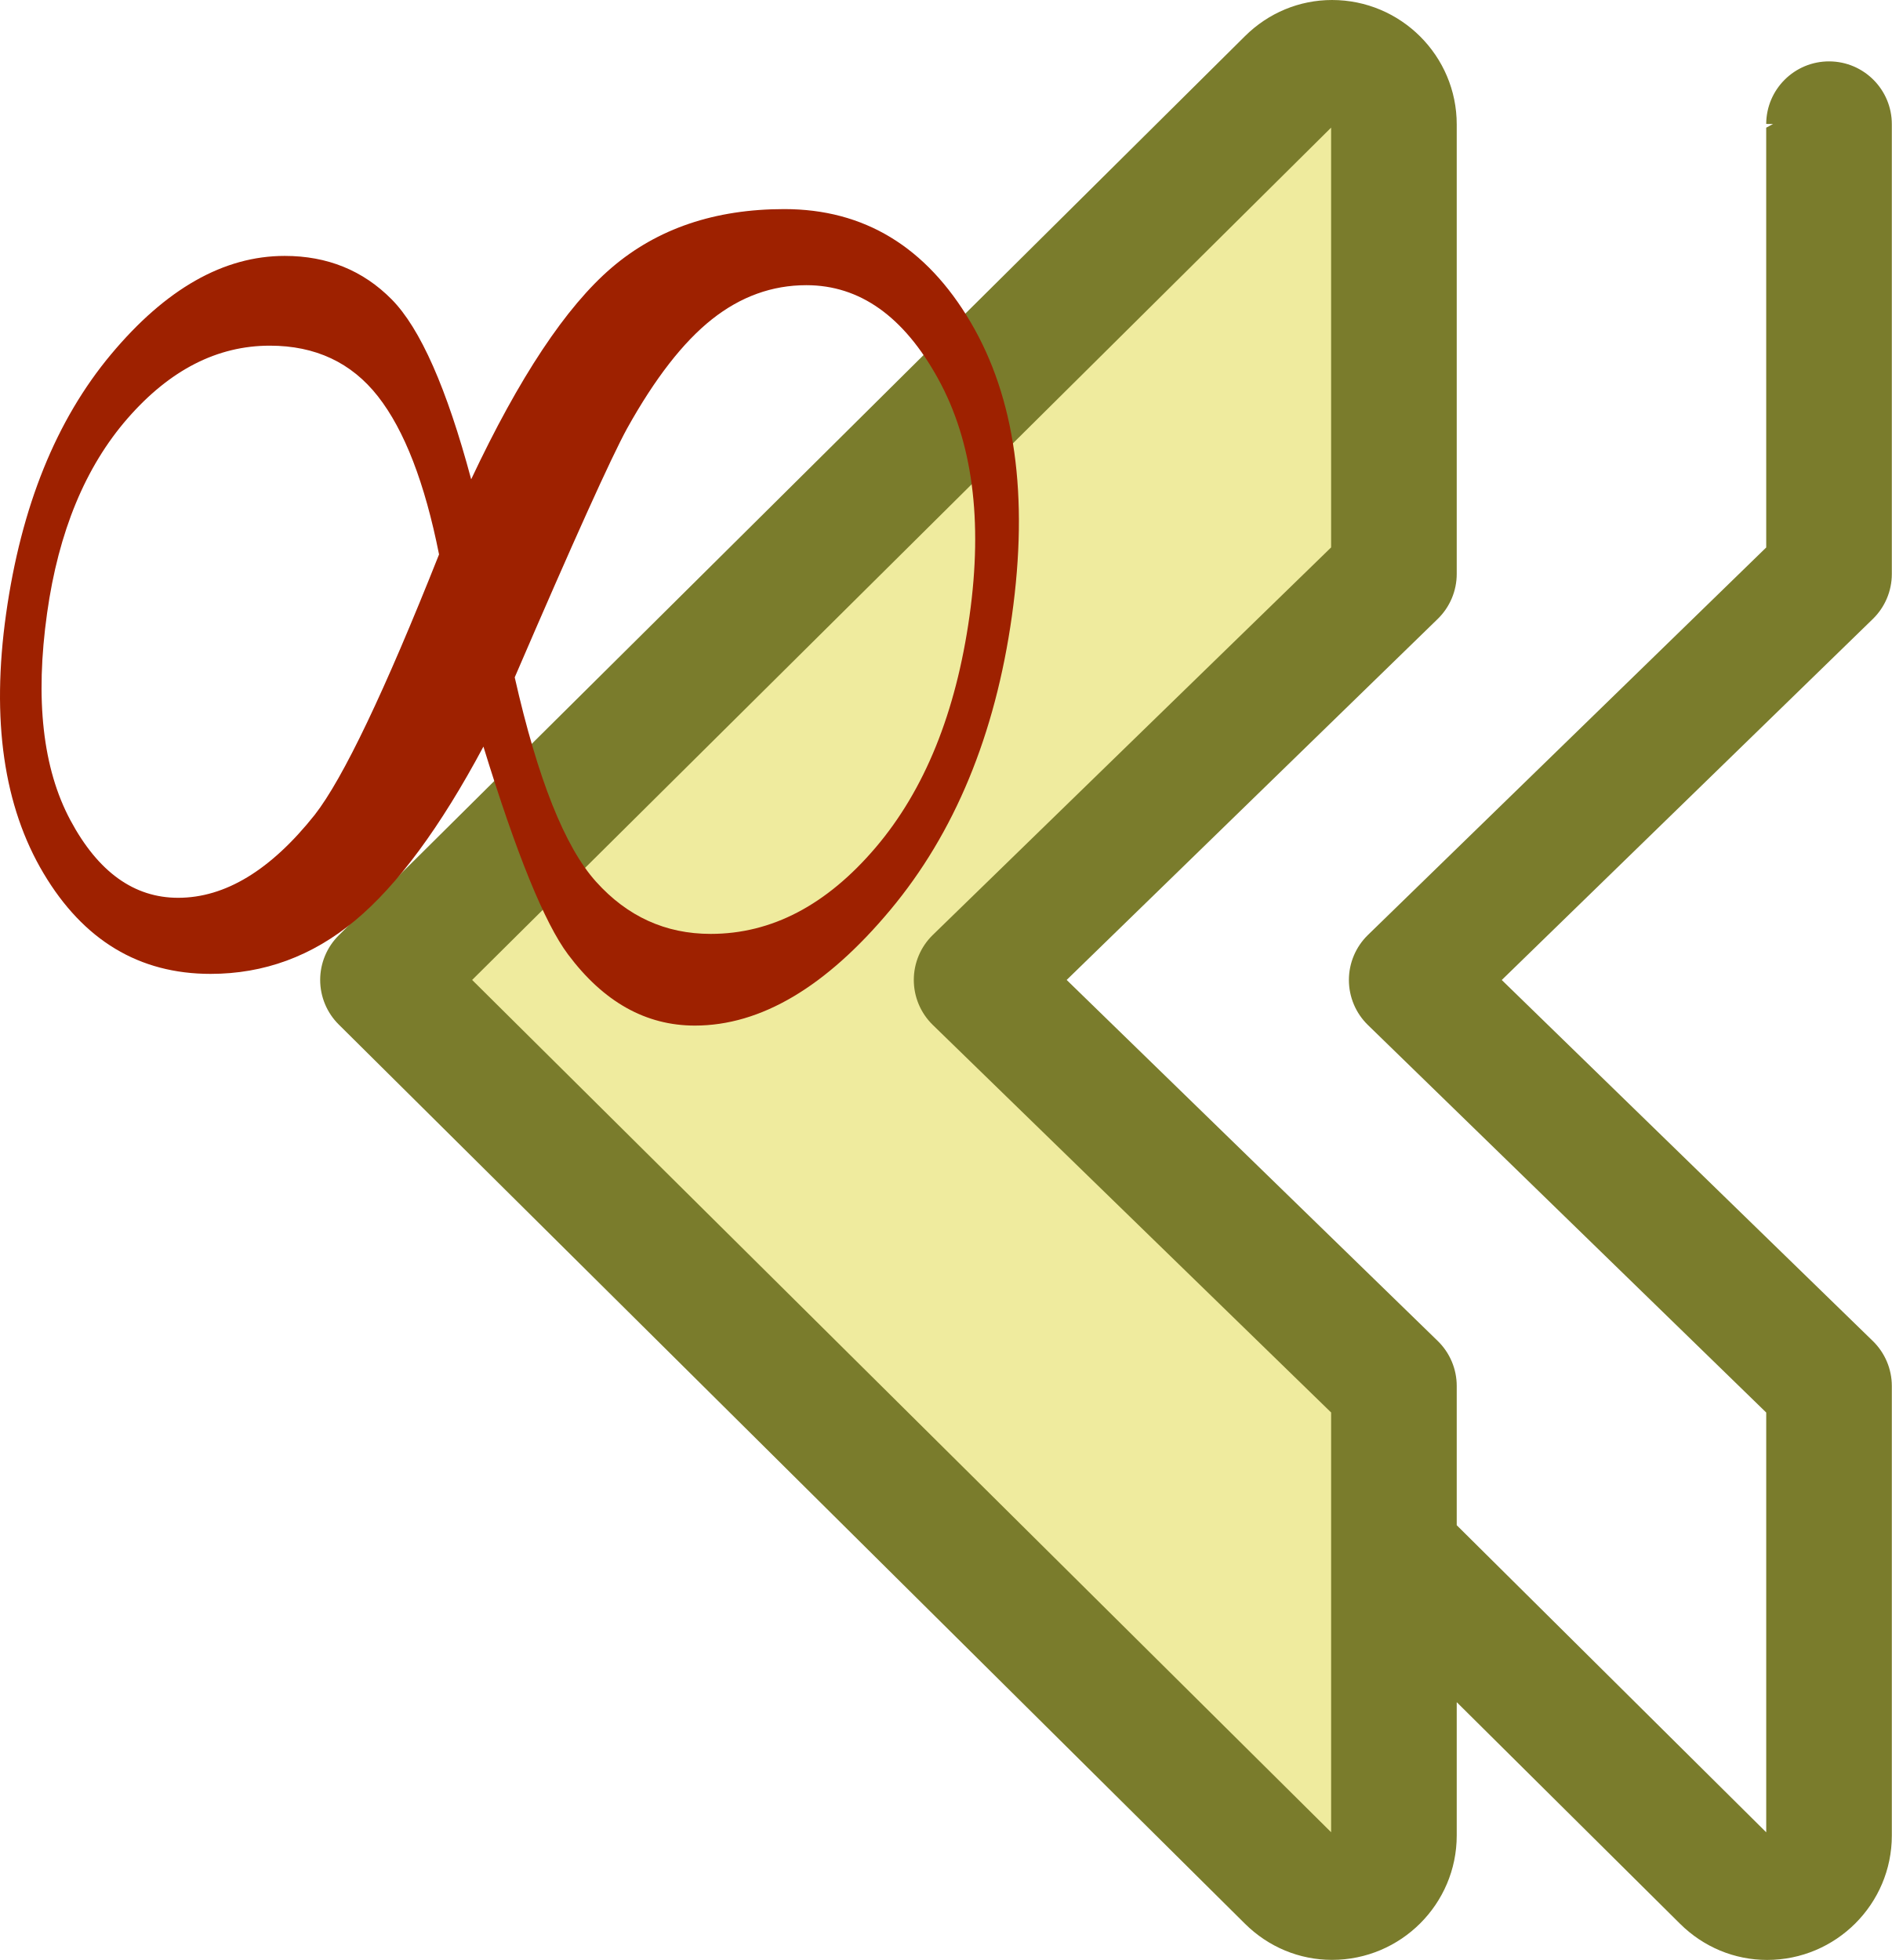
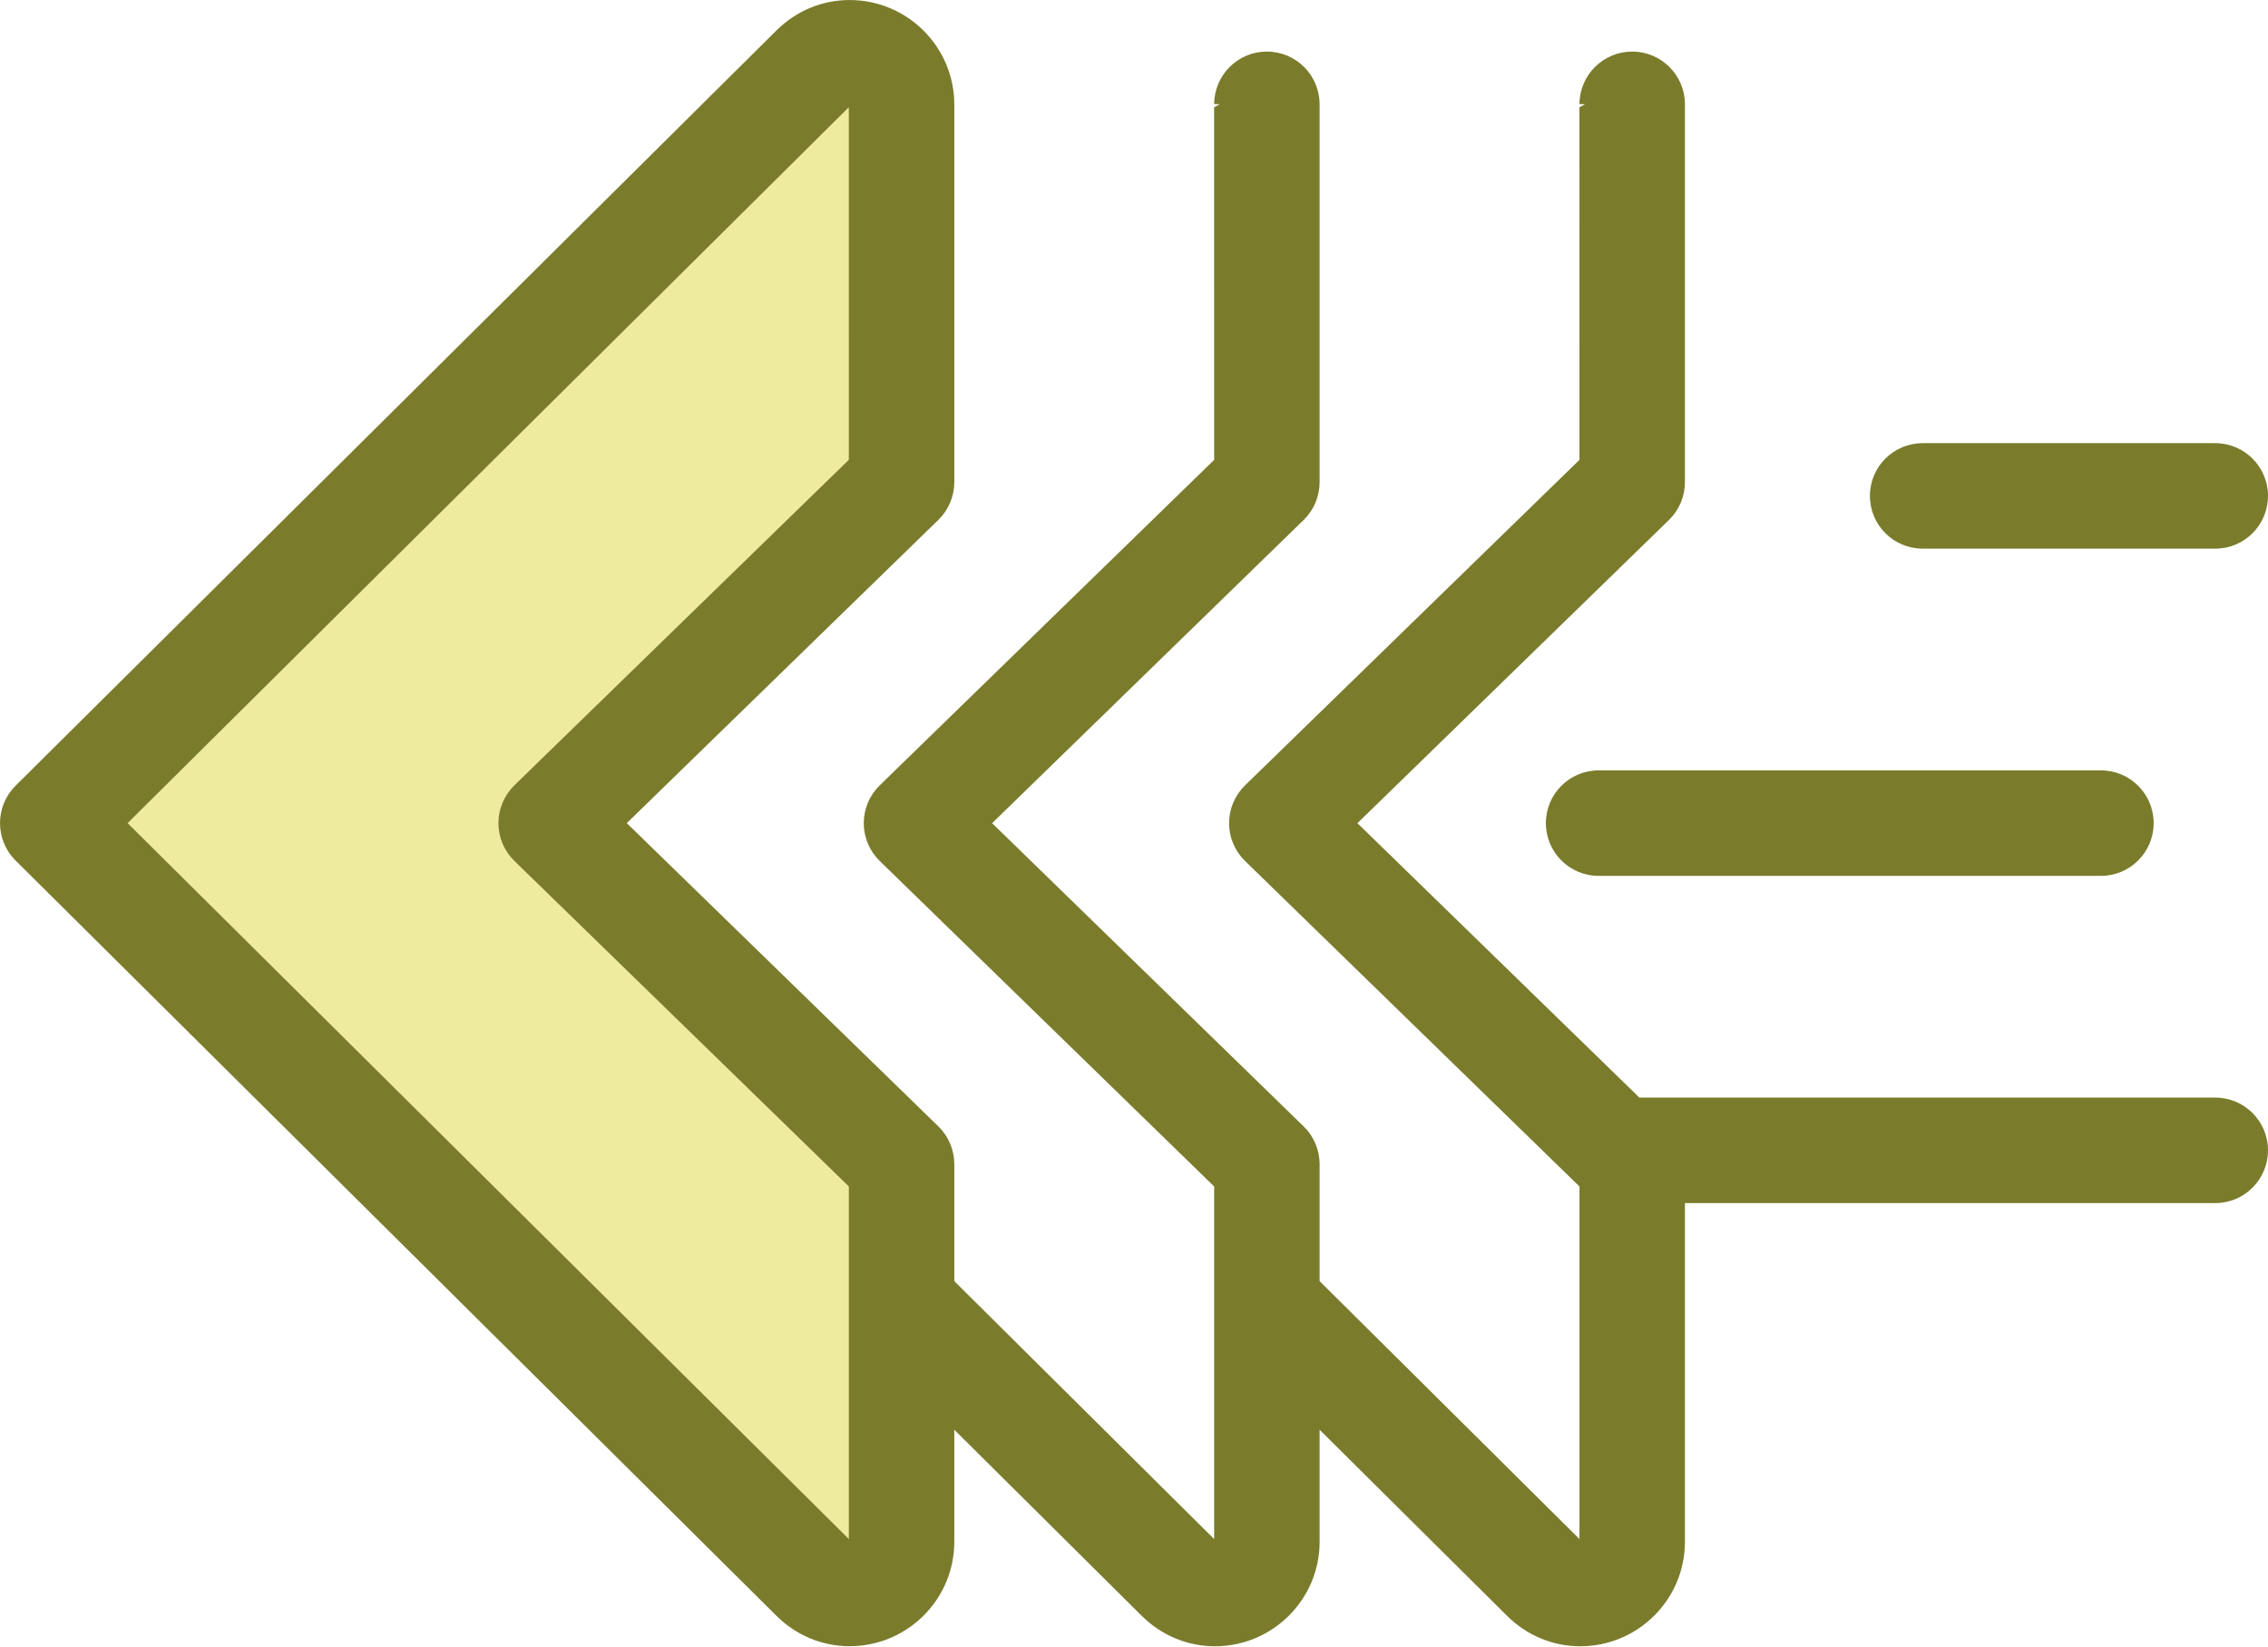
- <svg xmlns="http://www.w3.org/2000/svg" version="1.1" id="Layer_1" x="0px" y="0px" width="496.891px" height="514.854px" viewBox="-15.979 163.519 496.891 514.854" enable-background="new -15.979 163.519 496.891 514.854" xml:space="preserve">
-   <path display="none" fill="#CFF09E" d="M308.497,420.947l-109.61-106.653V196.203c0-14.35,17.323-21.565,27.509-11.457  l238.021,236.199l-238.021,236.2c-10.187,10.105-27.509,2.893-27.509-11.457v-118.09L308.497,420.947z" />
-   <text transform="matrix(1 0 0 1 -25.8601 492.4448)" display="none" fill="#9E2100" font-family="'CenturySchoolbook-Italic'" font-size="400">3</text>
-   <path display="none" fill="#507C5C" d="M476.036,432.654c3.121-3.096,4.876-7.313,4.876-11.709c0-4.396-1.755-8.613-4.876-11.709  l-238.02-236.2c-6.176-6.126-14.298-9.501-22.873-9.501c-18.058,0-32.751,14.655-32.751,32.668v118.09  c0,4.454,1.802,8.718,4.992,11.823l97.459,94.83l-97.459,94.83c-3.19,3.105-4.992,7.369-4.992,11.823v36.58l-81.289,80.666V534.582  l104.619-101.797c3.191-3.105,4.991-7.369,4.991-11.823s-1.801-8.718-4.991-11.823L101.104,307.343l0.004-110.268  c0,0-0.672-0.383-1.798-0.976l1.796-0.007c-0.034-9.112-7.449-16.468-16.561-16.434c-9.109,0.036-16.467,7.45-16.432,16.56v118.09  c0,4.454,1.802,8.718,4.992,11.823l97.459,94.83l-97.459,94.83c-3.19,3.105-4.992,7.369-4.992,11.823v118.09  c0,18.014,14.693,32.668,32.751,32.668c8.575,0,16.697-3.375,22.873-9.5l58.655-58.211v35.027c0,18.014,14.693,32.668,32.751,32.668  c8.575,0,16.697-3.375,22.873-9.5L476.036,432.654z M215.383,644.83V534.566l104.619-101.797c3.191-3.105,4.991-7.369,4.991-11.823  s-1.801-8.718-4.991-11.823L215.383,307.327l0.004-110.268l225.61,223.886L215.383,644.83z" />
-   <path fill="#EFEB9E" d="M350.139,527.582v118.09c0,14.35-17.322,21.563-27.509,11.457L84.61,420.929L322.63,184.73  c10.186-10.108,27.509-2.893,27.509,11.457v118.091l-109.61,106.653L350.139,527.582z" />
-   <path fill="#7A7C2C" d="M311.009,668.841c6.176,6.125,14.298,9.5,22.873,9.5c18.058,0,32.751-14.654,32.751-32.668v-35.027  l58.655,58.211c6.176,6.125,14.298,9.5,22.873,9.5c18.058,0,32.751-14.654,32.751-32.668v-118.09c0-4.454-1.802-8.718-4.992-11.823  l-97.459-94.83l97.459-94.83c3.19-3.105,4.992-7.369,4.992-11.823v-118.09c0.036-9.109-7.322-16.524-16.432-16.56  c-9.111-0.035-16.526,7.322-16.561,16.434l1.796,0.007c-1.125,0.593-1.798,0.976-1.798,0.976l0.004,110.268L343.303,409.123  c-3.19,3.105-4.991,7.369-4.991,11.823s1.8,8.718,4.991,11.823l104.619,101.797V644.83l-81.289-80.666v-36.58  c0-4.454-1.802-8.718-4.992-11.823l-97.459-94.83l97.459-94.83c3.19-3.105,4.992-7.369,4.992-11.823v-118.09  c0-18.013-14.693-32.668-32.751-32.668c-8.575,0-16.697,3.375-22.873,9.501L72.99,409.22c-3.121,3.096-4.876,7.313-4.876,11.709  c0,4.397,1.755,8.614,4.876,11.709L311.009,668.841z M108.029,420.93l225.61-223.886l0.004,110.268L229.024,409.107  c-3.19,3.105-4.991,7.369-4.991,11.823s1.8,8.718,4.991,11.823L333.643,534.55v110.264L108.029,420.93z" />
+ <svg xmlns="http://www.w3.org/2000/svg" version="1.1" id="Layer_1" x="0px" y="0px" width="709.469px" height="514.836px" viewBox="0 0 709.469 514.836" enable-background="new 0 0 709.469 514.836" xml:space="preserve">
+   <path display="none" fill="#CFF09E" d="M308.495,420.947L198.887,314.293v-118.09c0-14.35,17.322-21.565,27.509-11.457  l238.021,236.199l-238.021,236.2c-10.188,10.105-27.509,2.895-27.509-11.455V527.596L308.495,420.947z" />
+   <text transform="matrix(1 0 0 1 -25.8596 492.4429)" display="none" fill="#9E2100" enable-background="new    " font-family="'CenturySchoolbook-Italic'" font-size="400">3</text>
+   <path display="none" fill="#507C5C" d="M476.034,432.655c3.121-3.098,4.876-7.314,4.876-11.71s-1.755-8.612-4.876-11.709  l-238.02-236.2c-6.177-6.126-14.299-9.501-22.873-9.501c-18.059,0-32.751,14.655-32.751,32.668v118.088  c0,4.455,1.802,8.719,4.991,11.824l97.459,94.829l-97.459,94.831c-3.189,3.104-4.991,7.367-4.991,11.82v36.58l-81.289,80.666  v-110.26L205.72,432.786c3.19-3.105,4.99-7.369,4.99-11.822c0-4.455-1.801-8.719-4.99-11.822L101.104,307.342l0.004-110.267  c0,0-0.672-0.383-1.798-0.976l1.796-0.007c-0.034-9.112-7.447-16.468-16.562-16.434c-9.108,0.036-16.467,7.45-16.434,16.56v118.09  c0,4.452,1.804,8.718,4.992,11.821l97.459,94.83l-97.459,94.83c-3.188,3.104-4.992,7.369-4.992,11.824v118.09  c0,18.014,14.693,32.668,32.751,32.668c8.575,0,16.697-3.375,22.873-9.5l58.655-58.211v35.023c0,18.018,14.692,32.67,32.751,32.67  c8.574,0,16.696-3.375,22.873-9.5L476.034,432.655z M215.383,644.831V534.567l104.62-101.799c3.188-3.104,4.988-7.367,4.988-11.822  c0-4.453-1.801-8.718-4.988-11.822l-104.62-101.795l0.005-110.27l225.607,223.886L215.383,644.831z" />
+   <path fill="#EFEB9E" d="M282.025,364.071v118.09c0,14.352-17.321,21.564-27.509,11.457l-238.021-236.2L254.517,21.219  c10.187-10.108,27.509-2.893,27.509,11.457v118.091L172.415,257.42L282.025,364.071z" />
  <g>
-     <path fill="#9E2100" d="M107.775,289.424c12.623-26.817,24.929-45.355,36.917-55.605c11.987-10.25,27.093-15.375,45.325-15.375   c20.963,0,37.279,9.91,48.947,29.725c11.668,19.819,15.281,45.527,10.84,77.129c-4.394,31.262-15.044,57.014-31.951,77.257   c-16.908,20.243-34.022,30.365-51.338,30.365c-12.891,0-23.996-6.234-33.309-18.706c-6.142-8.199-13.546-26.393-22.212-54.58   c-11.312,21.184-22.57,36.431-33.772,45.74c-11.205,9.313-23.837,13.965-37.9,13.965c-18.75,0-33.367-8.797-43.85-26.393   c-10.485-17.593-13.768-40.314-9.854-68.162c3.961-28.187,13.142-50.904,27.548-68.161c14.403-17.252,29.614-25.881,45.63-25.881   c11.197,0,20.559,3.804,28.085,11.403C94.405,249.751,101.37,265.51,107.775,289.424z M99.338,309.155   c-3.74-18.79-9.086-32.627-16.041-41.511c-6.955-8.88-16.422-13.325-28.401-13.325c-13.803,0-26.255,6.367-37.351,19.09   c-11.1,12.729-18.148,29.769-21.149,51.121c-3.193,22.723-1.154,40.871,6.117,54.452s16.699,20.371,28.29,20.371   c12.369,0,24.327-7.259,35.873-21.78C74.139,368.007,85.025,345.203,99.338,309.155z M119.214,341.442   c6.021,26.649,13.14,44.547,21.361,53.684c8.219,9.14,18.255,13.709,30.104,13.709c16.016,0,30.457-7.56,43.324-22.678   c12.867-15.118,21.088-35.401,24.666-60.858c3.529-25.112,0.782-45.868-8.241-62.268c-9.023-16.399-20.566-24.599-34.629-24.599   c-8.984,0-17.25,2.991-24.795,8.968c-7.549,5.982-14.978,15.547-22.295,28.699C144.504,283.787,134.672,305.568,119.214,341.442z" />
+     <path fill="#7A7C2C" d="M601.437,171.582h91.536c9.107,0,16.495-7.385,16.495-16.496c0-9.11-7.388-16.495-16.495-16.495h-91.535   c-9.11,0-16.496,7.385-16.496,16.495C584.94,164.197,592.324,171.582,601.437,171.582z" />
+     <path fill="#7A7C2C" d="M500.074,240.925c-9.107,0-16.495,7.385-16.495,16.496c-0.002,9.111,7.388,16.496,16.495,16.496H657.21   c9.107,0,16.494-7.385,16.494-16.496c0-9.109-7.387-16.496-16.494-16.496H500.074z" />
+     <path fill="#7A7C2C" d="M692.973,343.256H512.842l0.012,0.027l-88.228-85.849l97.46-94.829c3.188-3.105,4.99-7.369,4.99-11.824   V32.692c0.036-9.109-7.32-16.524-16.433-16.56c-9.11-0.035-16.525,7.322-16.562,16.434l1.797,0.007   c-1.125,0.593-1.8,0.976-1.8,0.976l0.006,110.268L389.468,245.612c-3.188,3.105-4.99,7.369-4.99,11.823s1.801,8.718,4.99,11.823   l104.62,101.797v110.264l-81.29-80.666v-36.564c0-4.452-1.802-8.719-4.99-11.82l-97.459-94.831l97.459-94.829   c3.188-3.105,4.99-7.369,4.99-11.824V32.692c0.036-9.109-7.32-16.524-16.433-16.56c-9.11-0.035-16.525,7.322-16.561,16.434   l1.796,0.007c-1.125,0.593-1.8,0.976-1.8,0.976l0.006,110.268L275.19,245.612c-3.189,3.105-4.991,7.369-4.991,11.823   s1.801,8.718,4.991,11.823l104.619,101.797v110.264l-81.289-80.666v-36.58c0-4.453-1.804-8.717-4.992-11.822l-97.459-94.83   l97.459-94.83c3.188-3.105,4.992-7.369,4.992-11.823V32.677c0-18.013-14.693-32.668-32.751-32.668   c-8.575,0-16.697,3.375-22.873,9.501L4.877,245.709C1.756,248.805,0,253.022,0,257.418s1.756,8.614,4.877,11.709l238.02,236.203   c6.176,6.125,14.298,9.5,22.873,9.5c18.058,0,32.751-14.654,32.751-32.668v-35.027l58.653,58.211c6.178,6.125,14.3,9.5,22.873,9.5   c18.06,0,32.751-14.65,32.751-32.668v-35.043l58.654,58.211c6.177,6.125,14.299,9.5,22.873,9.5c18.06,0,32.751-14.65,32.751-32.668   V376.247h165.896c9.107,0,16.495-7.385,16.495-16.496C709.468,350.64,702.081,343.254,692.973,343.256z M265.529,481.303   L39.916,257.419L265.525,33.533l0.004,110.268L160.91,245.596c-3.188,3.105-4.99,7.369-4.99,11.823   c0,4.455,1.801,8.718,4.99,11.824L265.529,371.04V481.303z" />
  </g>
</svg>
